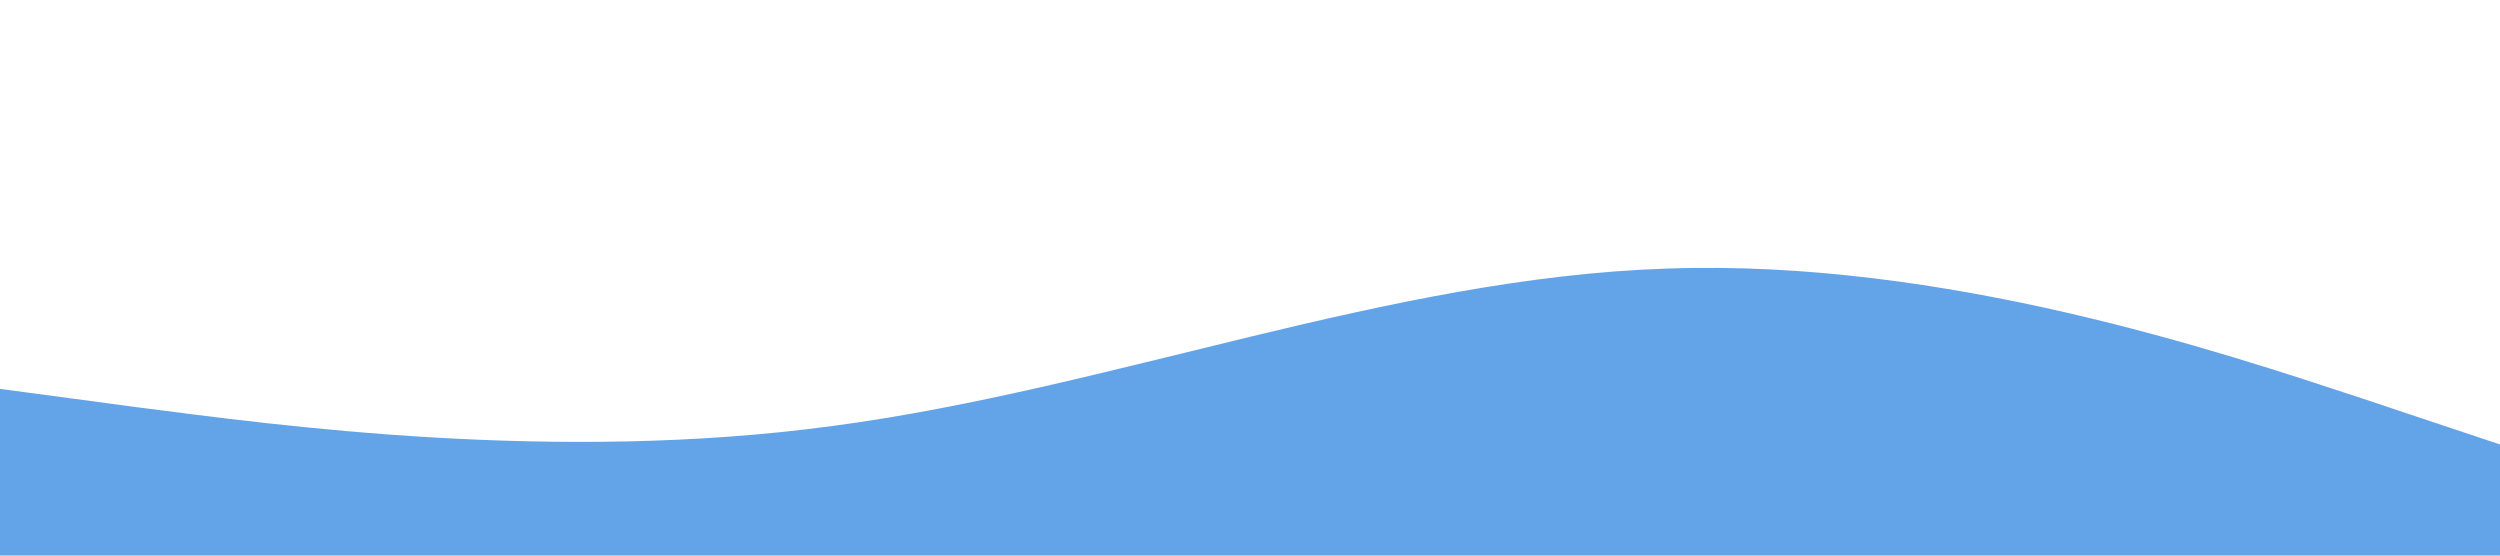
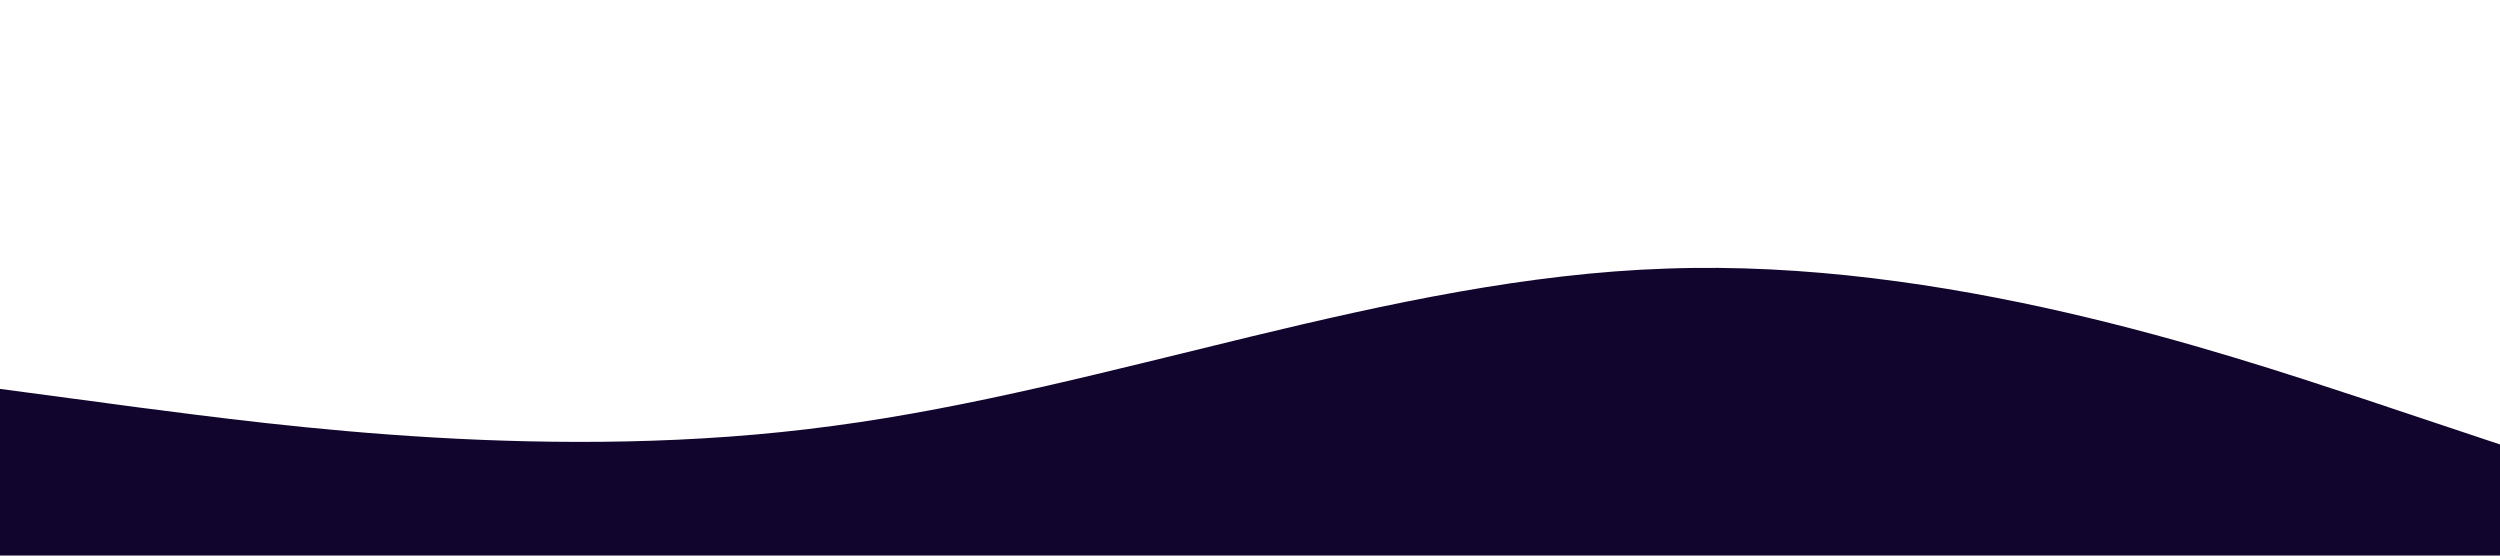
<svg xmlns="http://www.w3.org/2000/svg" viewBox="0 0 1440 320">
-   <path fill="rgb(99, 164, 233)" fill-opacity="1" d="M0,224L80,234.7C160,245,320,267,480,245.3C640,224,800,160,960,154.7C1120,149,1280,203,1360,229.3L1440,256L1440,320L1360,320C1280,320,1120,320,960,320C800,320,640,320,480,320C320,320,160,320,80,320L0,320Z" />
+   <path fill="rgb(18, 5, 45)" fill-opacity="1" d="M0,224L80,234.7C160,245,320,267,480,245.3C640,224,800,160,960,154.7C1120,149,1280,203,1360,229.3L1440,256L1440,320L1360,320C1280,320,1120,320,960,320C800,320,640,320,480,320C320,320,160,320,80,320L0,320Z" />
</svg>
